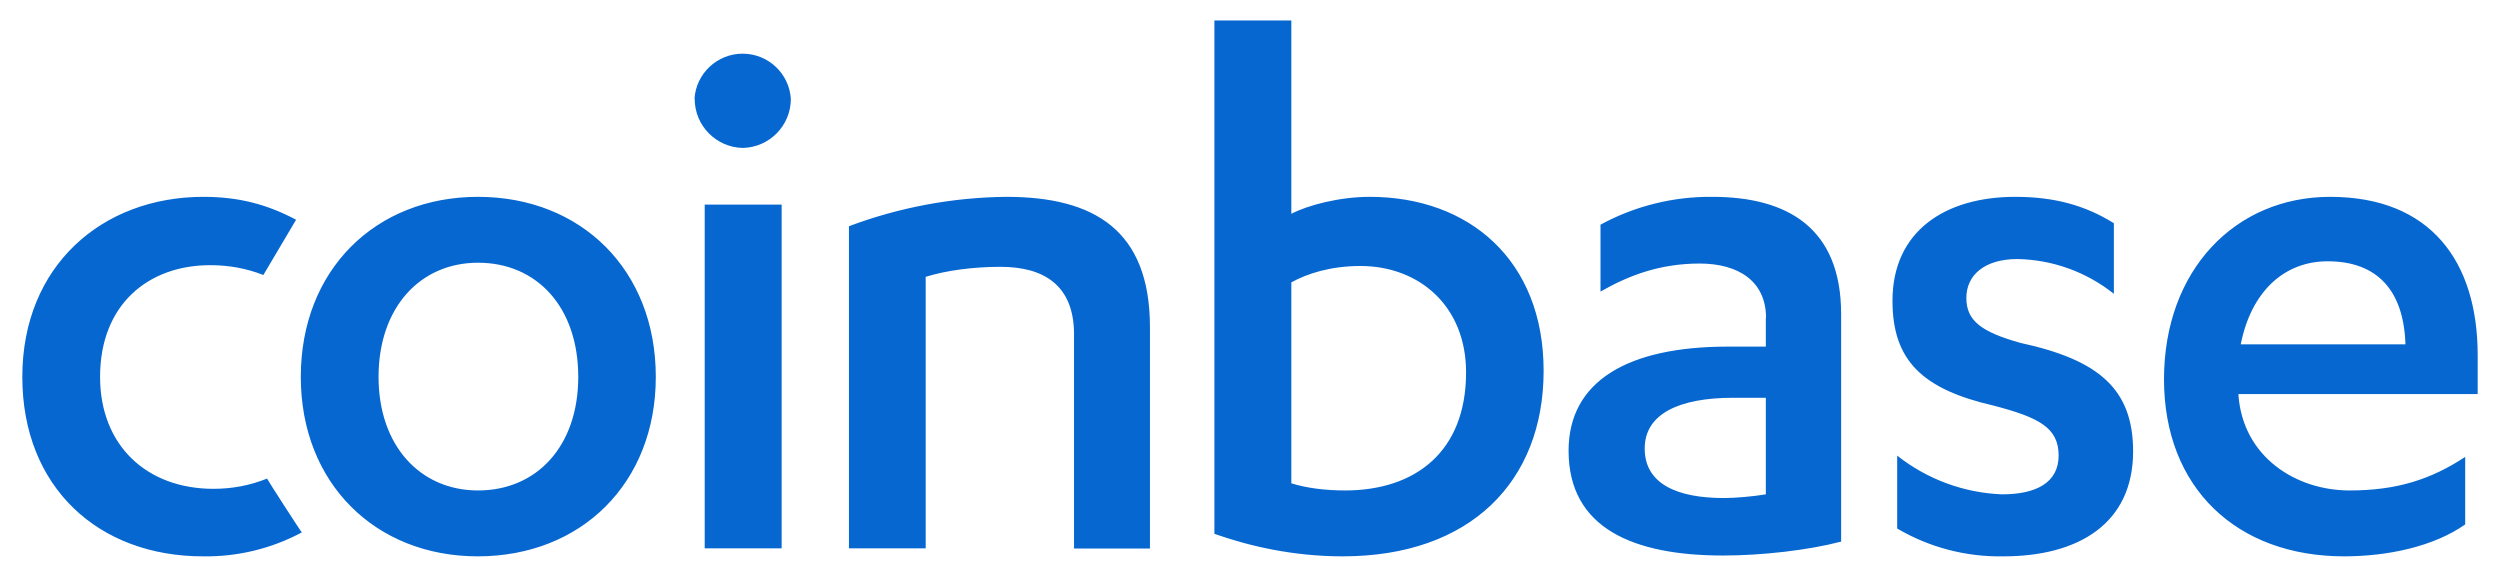
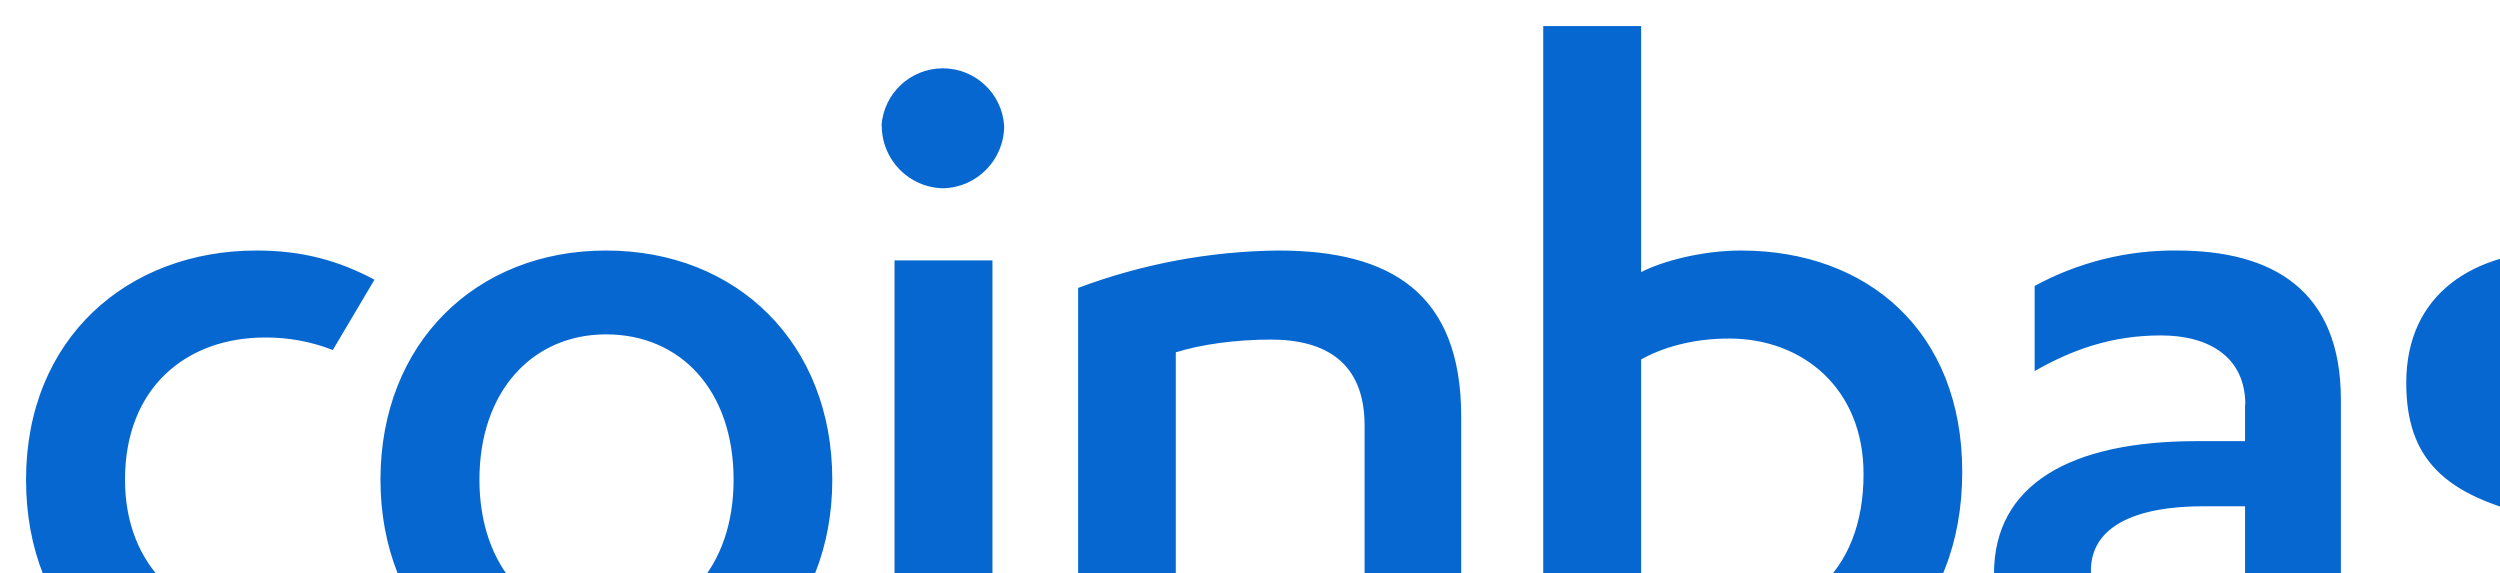
- <svg xmlns="http://www.w3.org/2000/svg" width="122" height="28" viewBox="0 0 122 28" role="button" style="             width: 96px;             height: 22px;             fill: #0667d0;             cursor: pointer;           ">
-   <path fill-rule="evenodd" d="M10.34 23.89c.93 0 1.8-.17 2.62-.5 0 .03 1.67 2.62 1.7 2.63a9.88 9.88 0 0 1-4.81 1.17C4.72 27.2 1 23.81 1 18.42c0-5.43 3.9-8.8 8.85-8.8 1.75 0 3.14.38 4.53 1.12l-1.6 2.7c-.84-.33-1.7-.48-2.6-.48-3.03 0-5.38 1.93-5.38 5.46 0 3.34 2.27 5.47 5.54 5.47zM23.27 9.62c5.04 0 8.69 3.57 8.69 8.8 0 5.2-3.65 8.77-8.7 8.77-5 0-8.65-3.57-8.65-8.77 0-5.23 3.65-8.8 8.66-8.8zm0 3.22c-2.81 0-4.86 2.17-4.86 5.58 0 3.38 2.05 5.55 4.86 5.55 2.88 0 4.9-2.17 4.9-5.55 0-3.41-2.02-5.58-4.9-5.58zm11.08 13.97V10h3.76V26.8h-3.76zm-.5-21.98a2.36 2.36 0 0 1 4.71 0 2.4 2.4 0 0 1-2.35 2.4 2.4 2.4 0 0 1-2.35-2.4zm7.54 6.23a22.54 22.54 0 0 1 7.7-1.44c4.3 0 7.02 1.63 7.02 6.37v10.82H52.4V16.34c0-2.43-1.51-3.3-3.6-3.3-1.33 0-2.66.18-3.65.49V26.8H41.4V11.06zM59.26 1h3.76v9.45c.8-.42 2.35-.83 3.83-.83 4.86 0 8.5 3.1 8.5 8.5 0 5.43-3.6 9.07-9.82 9.07-2.43 0-4.56-.5-6.27-1.1V1zm3.76 22.62c.72.23 1.67.35 2.62.35 3.45 0 5.92-1.9 5.92-5.77 0-3.27-2.32-5.2-5.16-5.2-1.48 0-2.62.38-3.38.8v9.82zm23.2-8.08c0-1.82-1.38-2.66-3.24-2.66-1.93 0-3.45.57-4.85 1.37v-3.27a11.21 11.21 0 0 1 5.46-1.36c3.68 0 6.3 1.52 6.3 5.73v11.12c-1.6.42-3.87.68-5.77.68-4.36 0-7.55-1.32-7.55-5.12 0-3.42 2.92-5.09 7.78-5.09h1.86v-1.4zm0 3.9h-1.6c-2.62 0-4.33.77-4.33 2.48 0 1.74 1.6 2.42 3.87 2.42.57 0 1.37-.07 2.05-.18v-4.71zm6.4 2.82a8.82 8.82 0 0 0 5.13 1.9c1.67 0 2.77-.57 2.77-1.9 0-1.37-.99-1.86-3.15-2.43-3.5-.8-4.97-2.2-4.97-5.13 0-3.41 2.58-5.08 6-5.08 1.9 0 3.41.41 4.82 1.29v3.45a7.79 7.79 0 0 0-4.71-1.7c-1.63 0-2.5.8-2.5 1.9 0 1.1.71 1.66 2.65 2.2 3.84.83 5.5 2.27 5.5 5.3 0 3.54-2.69 5.13-6.33 5.13a9.87 9.87 0 0 1-5.2-1.36v-3.57zm16.69-3v.07c.23 3 2.8 4.64 5.43 4.64 2.31 0 3.98-.54 5.65-1.64v3.3c-1.52 1.07-3.76 1.56-5.92 1.56-5.24 0-8.8-3.34-8.8-8.65 0-5.35 3.49-8.92 8.12-8.92 4.9 0 7.21 3.15 7.21 7.74v1.9h-11.7zm8.16-2.43c-.08-2.62-1.37-4.06-3.8-4.06-2.16 0-3.75 1.52-4.25 4.06h8.05z" />
+ <svg xmlns="http://www.w3.org/2000/svg" width="122" height="28" style="width:96px;height:22px" fill="#0667d0" cursor="pointer">
+   <path fill-rule="evenodd" d="M10.34 23.89c.93 0 1.8-.17 2.62-.5 0 .03 1.67 2.62 1.7 2.63a9.88 9.88 0 0 1-4.81 1.17C4.72 27.2 1 23.81 1 18.42c0-5.43 3.9-8.8 8.85-8.8 1.75 0 3.14.38 4.53 1.12l-1.6 2.7a7.01 7.01 0 0 0-2.6-.48c-3.03 0-5.38 1.93-5.38 5.46 0 3.34 2.27 5.47 5.54 5.47zM23.27 9.62c5.04 0 8.69 3.57 8.69 8.8 0 5.2-3.65 8.77-8.7 8.77-5 0-8.65-3.57-8.65-8.77 0-5.23 3.65-8.8 8.66-8.8zm0 3.22c-2.81 0-4.86 2.17-4.86 5.58 0 3.38 2.05 5.55 4.86 5.55 2.88 0 4.9-2.17 4.9-5.55 0-3.41-2.02-5.58-4.9-5.58zm11.08 13.97V10h3.76v16.8h-3.76zm-.5-21.98a2.36 2.36 0 0 1 4.71 0 2.4 2.4 0 0 1-2.35 2.4 2.4 2.4 0 0 1-2.35-2.4zm7.54 6.23a22.54 22.54 0 0 1 7.7-1.44c4.3 0 7.02 1.63 7.02 6.37v10.82H52.4V16.34c0-2.43-1.51-3.3-3.6-3.3-1.33 0-2.66.18-3.65.49V26.8H41.4V11.06zM59.26 1h3.76v9.45c.8-.42 2.35-.83 3.83-.83 4.86 0 8.5 3.1 8.5 8.5 0 5.43-3.6 9.07-9.82 9.07-2.43 0-4.56-.5-6.27-1.1V1zm3.76 22.62c.72.23 1.67.35 2.62.35 3.45 0 5.92-1.9 5.92-5.77 0-3.27-2.32-5.2-5.16-5.2-1.48 0-2.62.38-3.38.8v9.82zm23.2-8.08c0-1.82-1.38-2.66-3.24-2.66-1.93 0-3.45.57-4.85 1.37v-3.27a11.21 11.21 0 0 1 5.46-1.36c3.68 0 6.3 1.52 6.3 5.73v11.12c-1.6.42-3.87.68-5.77.68-4.36 0-7.55-1.32-7.55-5.12 0-3.42 2.92-5.09 7.78-5.09h1.86v-1.4zm0 3.9h-1.6c-2.62 0-4.33.77-4.33 2.48 0 1.74 1.6 2.42 3.87 2.42.57 0 1.37-.07 2.05-.18v-4.71zm6.4 2.82a8.82 8.82 0 0 0 5.13 1.9c1.67 0 2.77-.57 2.77-1.9 0-1.37-.99-1.86-3.15-2.43-3.5-.8-4.97-2.2-4.97-5.13 0-3.41 2.58-5.08 6-5.08 1.9 0 3.41.41 4.82 1.29v3.45a7.79 7.79 0 0 0-4.71-1.7c-1.63 0-2.5.8-2.5 1.9 0 1.1.71 1.66 2.65 2.2 3.84.83 5.5 2.27 5.5 5.3 0 3.54-2.69 5.13-6.33 5.13a9.87 9.87 0 0 1-5.2-1.36v-3.57zm16.69-3v.07c.23 3 2.8 4.64 5.43 4.64 2.31 0 3.98-.54 5.65-1.64v3.3c-1.52 1.07-3.76 1.56-5.92 1.56-5.24 0-8.8-3.34-8.8-8.65 0-5.35 3.49-8.92 8.12-8.92 4.9 0 7.21 3.15 7.21 7.74v1.9h-11.7zm8.16-2.43c-.08-2.62-1.37-4.06-3.8-4.06-2.16 0-3.75 1.52-4.25 4.06h8.05z" />
</svg>
